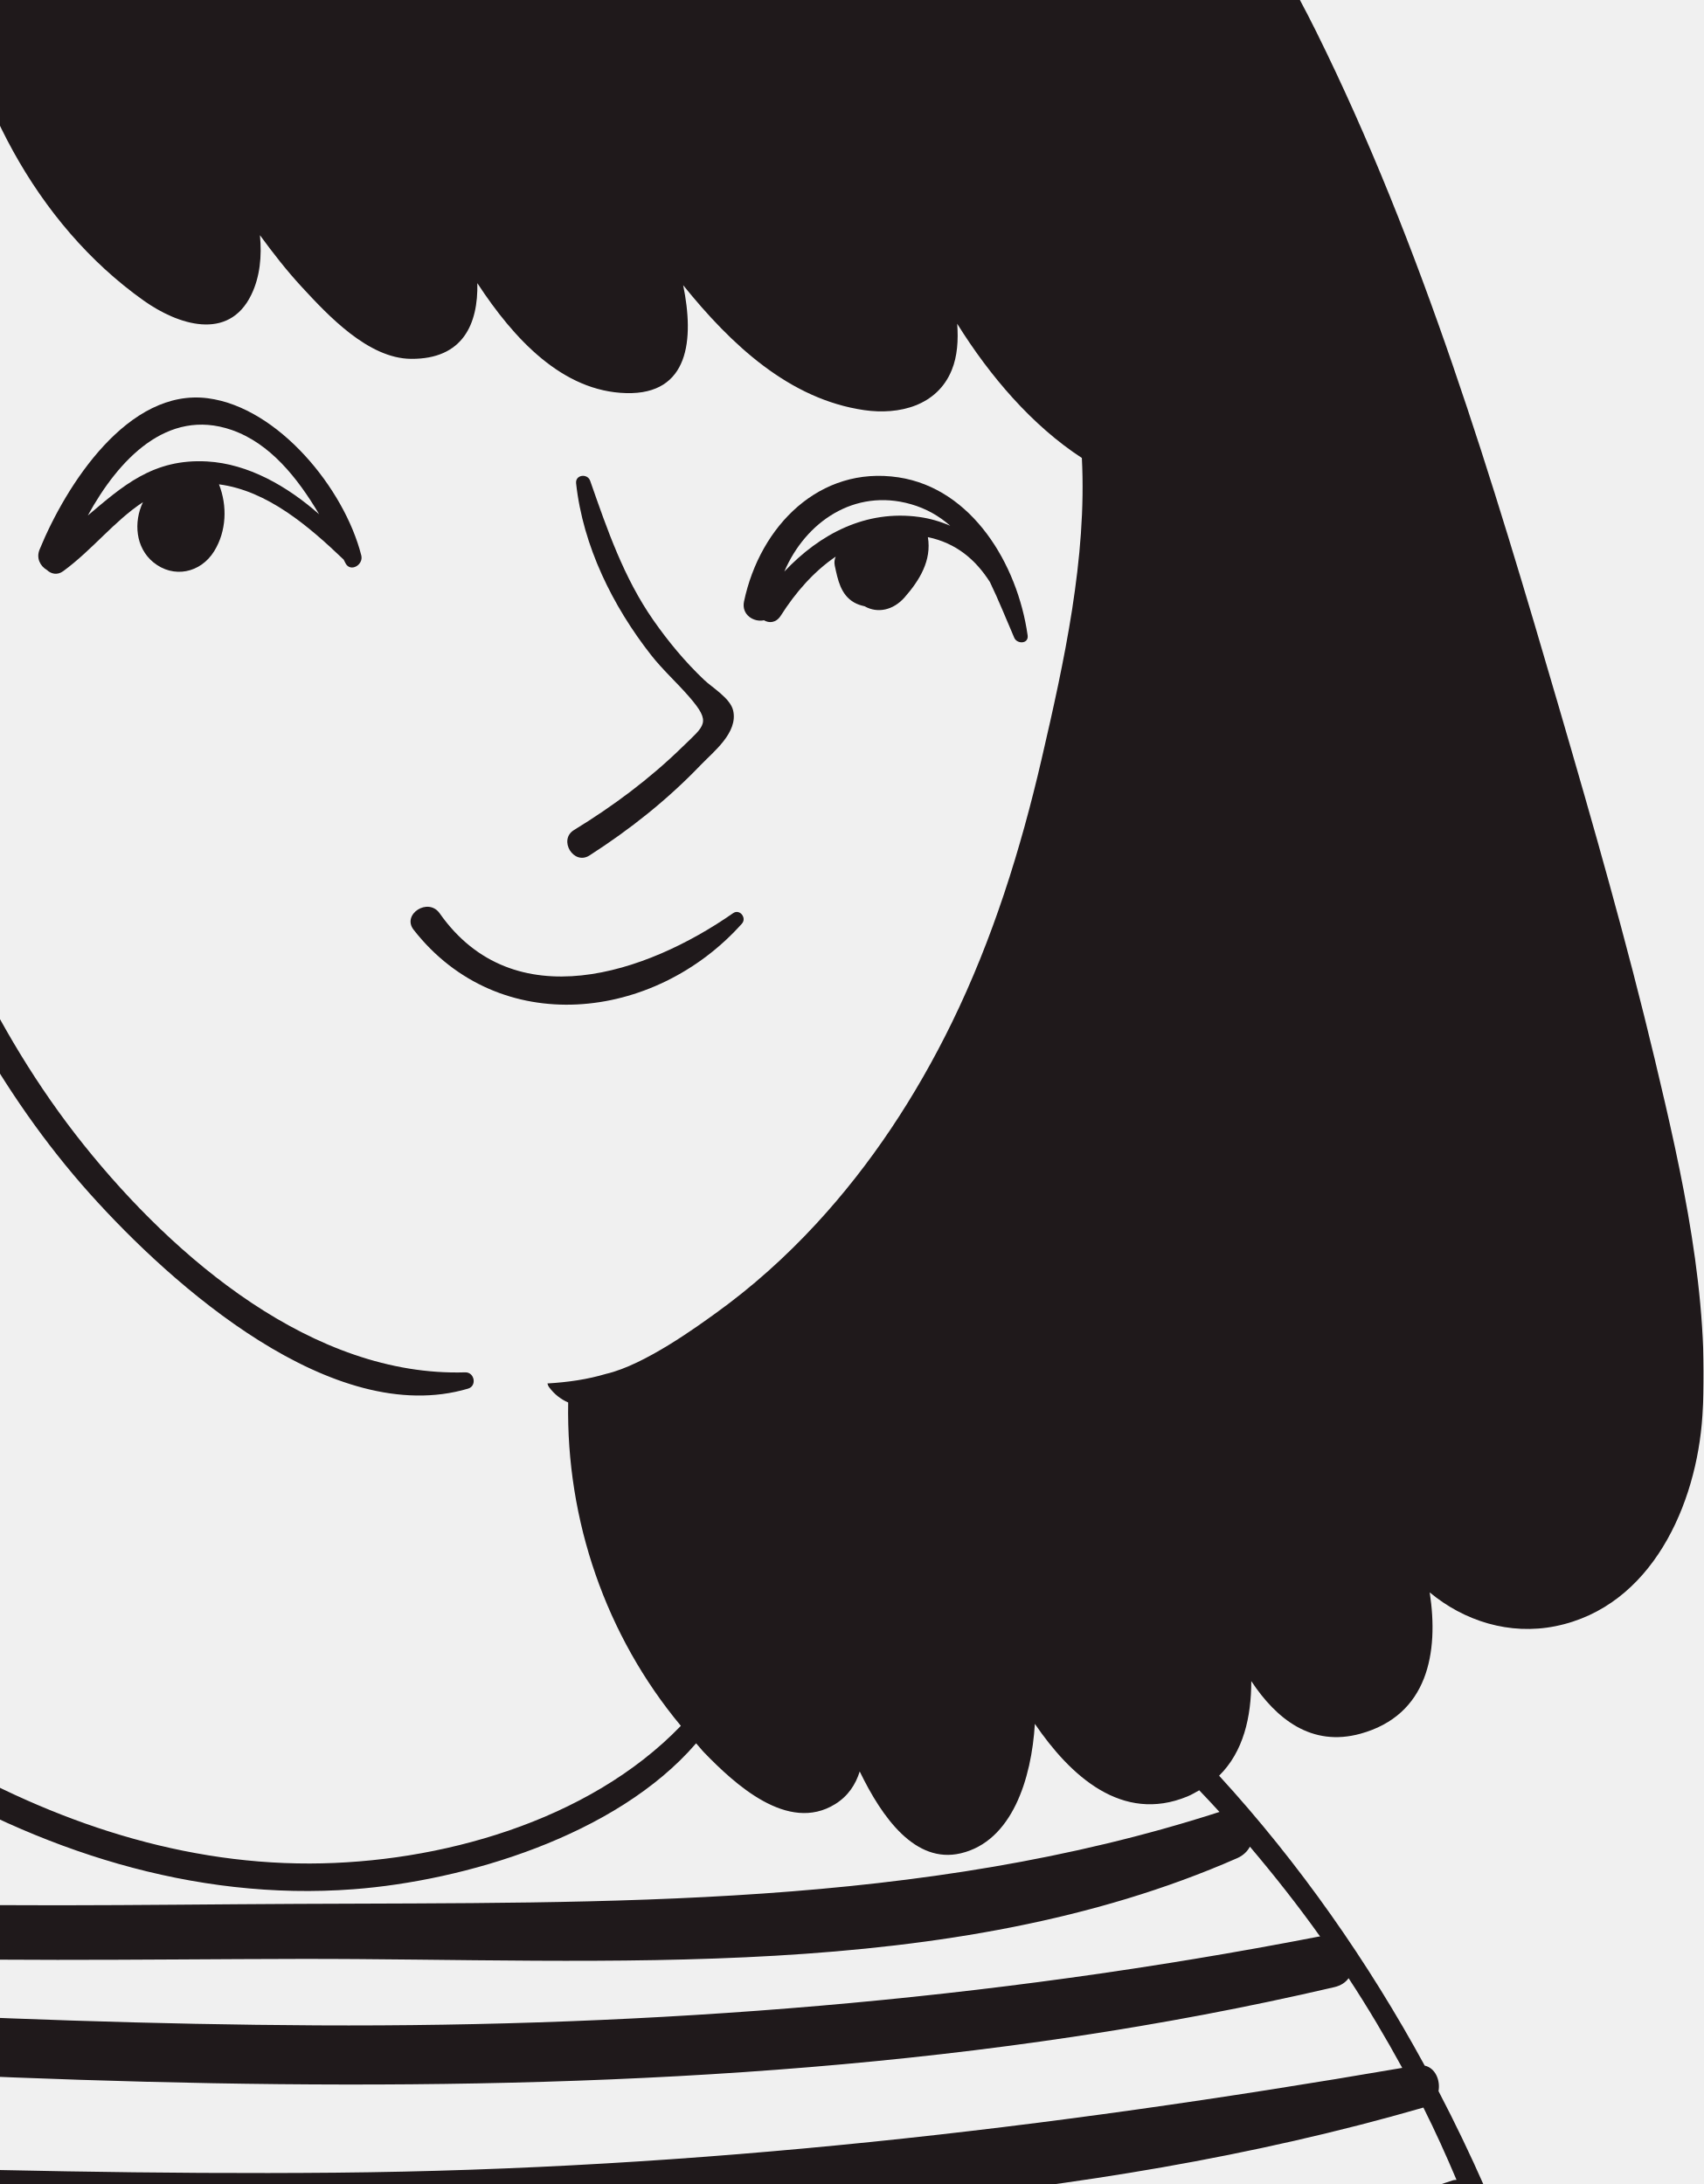
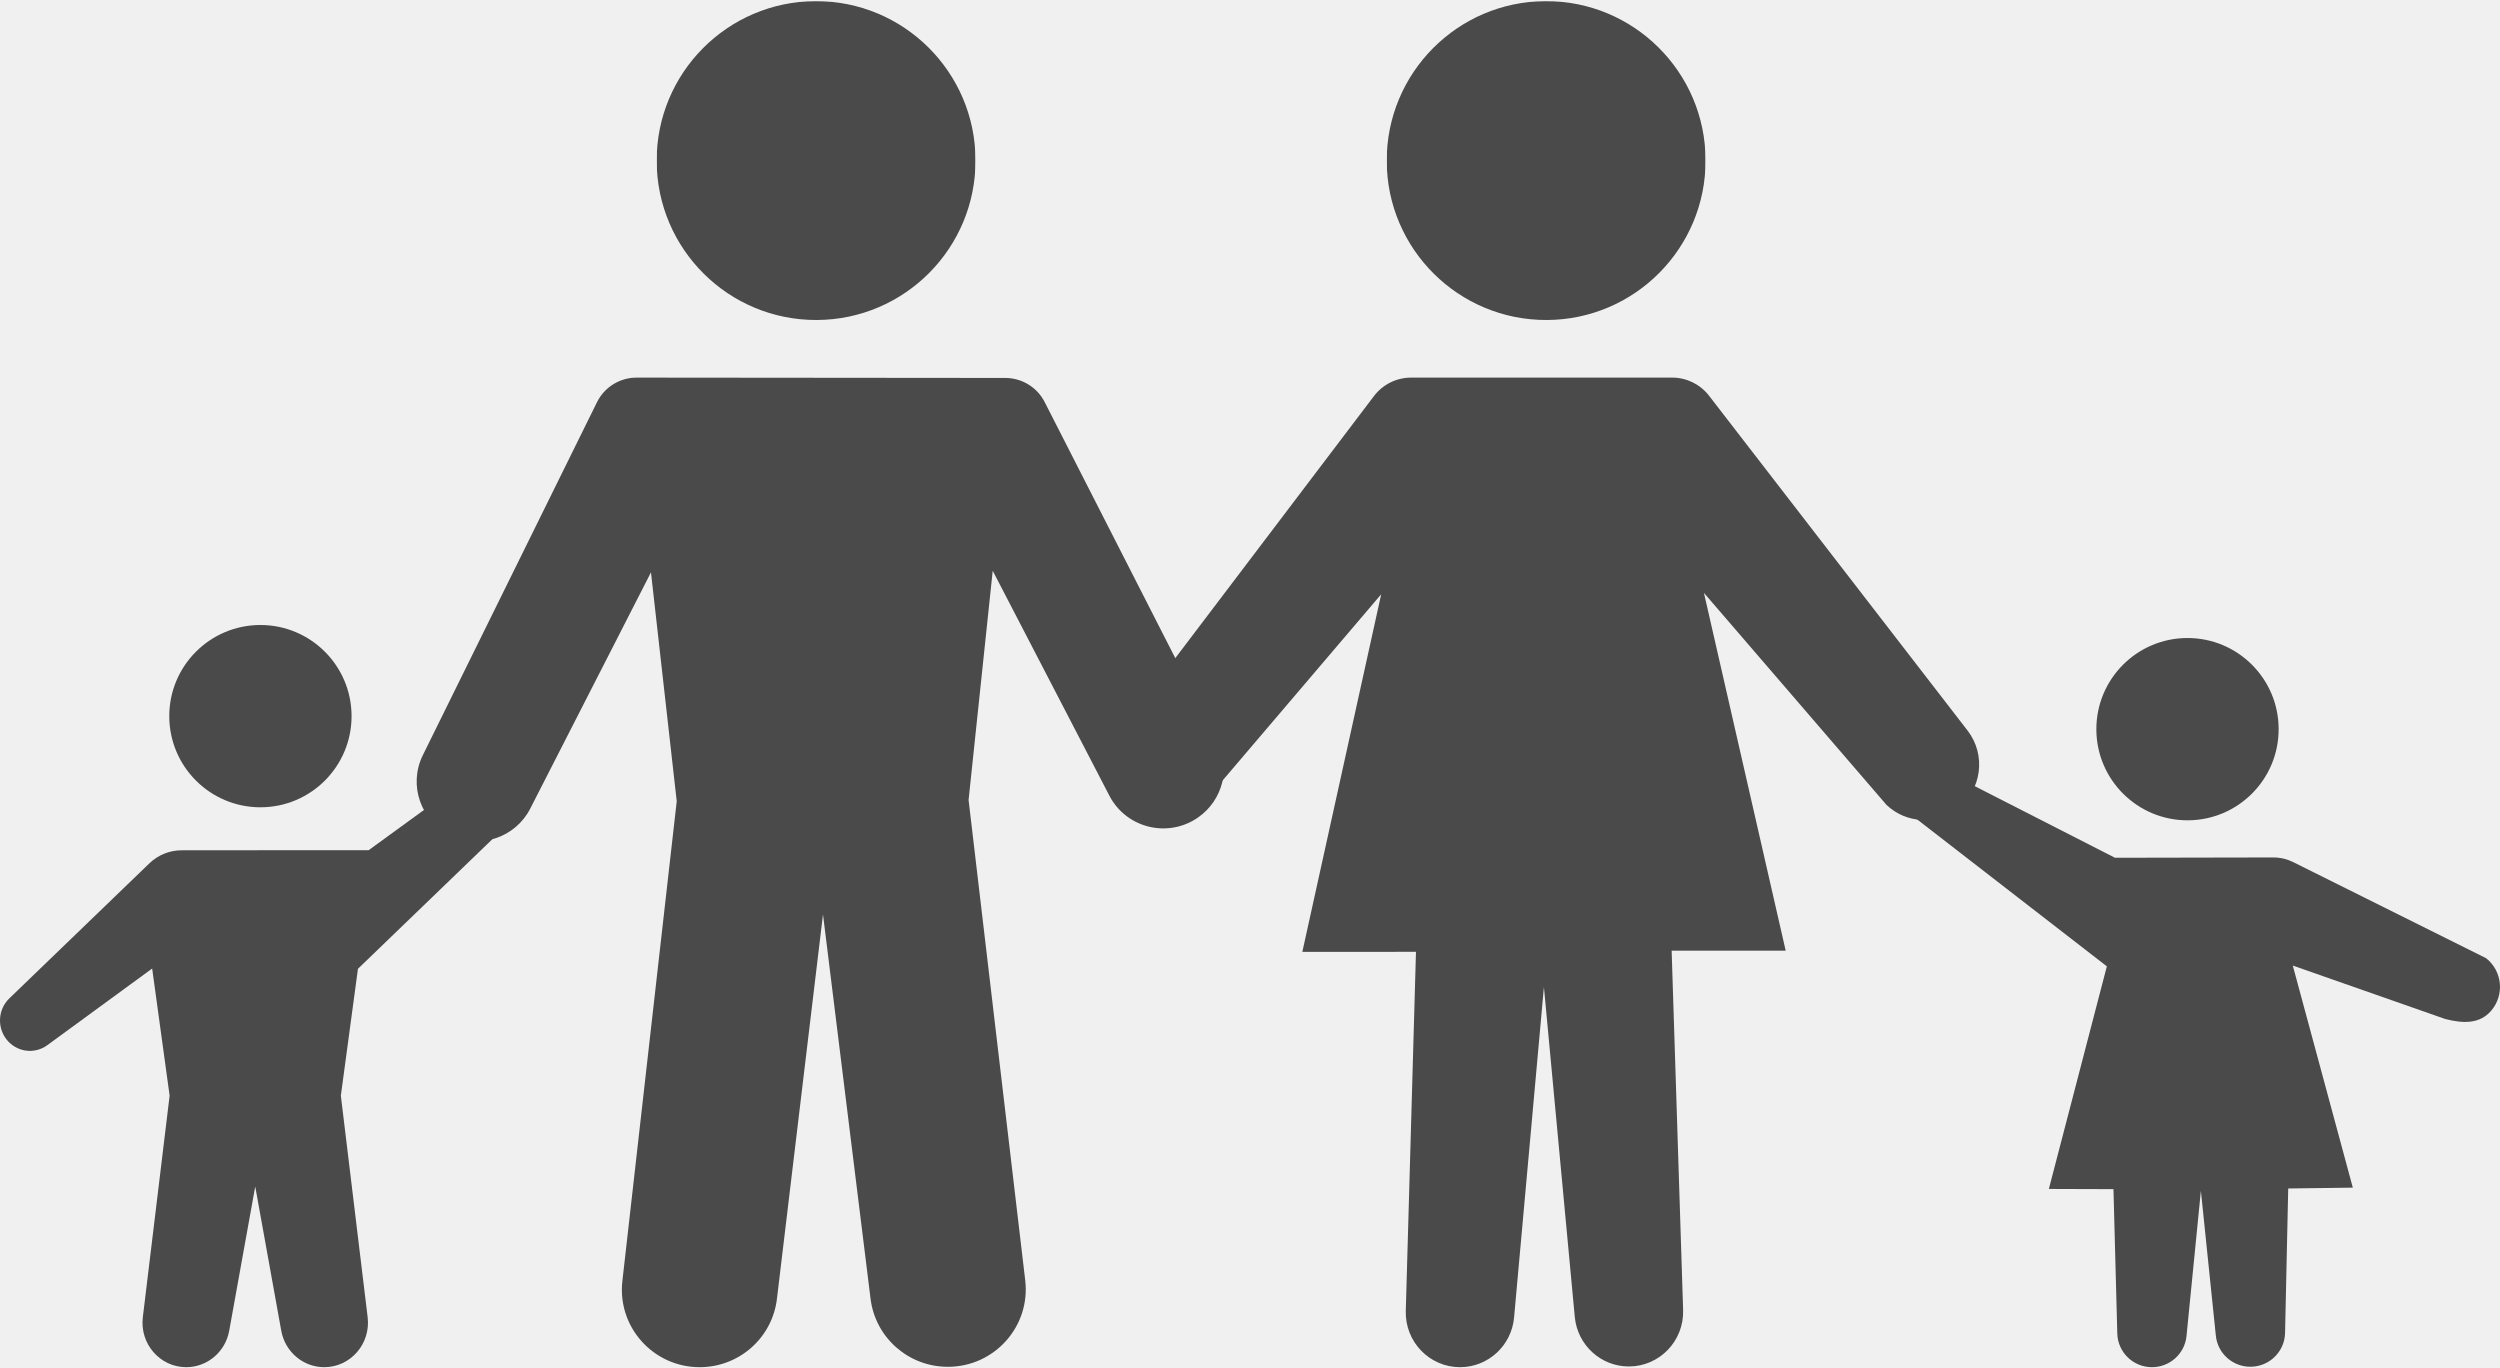
- <svg xmlns="http://www.w3.org/2000/svg" xmlns:xlink="http://www.w3.org/1999/xlink" width="195px" height="250px" viewBox="0 0 195 250" version="1.1">
+ <svg xmlns="http://www.w3.org/2000/svg" xmlns:xlink="http://www.w3.org/1999/xlink" width="192px" height="105px" viewBox="0 0 192 105" version="1.1">
  <defs>
-     <polygon id="path-1" points="7.81644933e-15 0 295.964 0 295.964 327.354 0 327.354" />
+     <polygon id="path-1" points="0.432 0.087 24.92 0.087 24.92 24.576 0.432 24.576 0.432 0.087" />
+     <polygon id="path-3" points="0.5 0.087 24.988 0.087 24.988 24.576 0.5 24.576 0.5 0.087" />
  </defs>
  <g id="home" stroke="none" stroke-width="1" fill="none" fill-rule="evenodd">
-     <g id="Tablet" transform="translate(-66, -2358)">
-       <g id="hausfrau" transform="translate(-35, 2301)">
-         <g id="Page-1">
-           <g id="Group-15" transform="translate(0, 0.482063)">
-             <g id="Group-14">
-               <g>
-                 <mask id="mask-2" fill="white">
-                   <use xlink:href="#path-1" />
-                 </mask>
-                 <g id="Clip-13" />
-                 <path d="M240.553,263.928 C206.345,274.974 170.643,274.281 135.017,274.452 C98.999,274.623 61.333,275.926 26.194,266.992 C26.134,266.977 26.081,266.979 26.024,266.966 C27.76,262.847 29.686,258.88 31.753,255.017 C32.816,256.244 34.084,257.302 35.613,258.129 C44.47,262.907 51.468,257.077 56.55,248.924 C58.812,253.407 62.179,257.246 66.874,259.769 C74.238,263.725 83.265,263.585 89.785,258.786 C105.305,268.303 123.1,274.173 141.488,272.775 C154.013,271.823 171.495,266.735 180.661,256.071 C180.973,256.412 181.248,256.78 181.57,257.114 C185.039,260.694 191.15,266.393 196.568,263.036 C198.061,262.111 198.915,260.789 199.384,259.294 C201.961,264.625 205.754,269.88 210.933,268.668 C216.825,267.289 219.045,260.122 219.427,253.846 C223.489,259.8 229.403,265.246 236.876,262.158 C237.372,261.952 237.799,261.698 238.236,261.449 C239.014,262.263 239.789,263.088 240.553,263.928 M244.037,267.906 C246.844,271.22 249.538,274.637 252.067,278.186 C251.998,278.196 251.935,278.192 251.866,278.206 C214,285.556 175.859,288.557 137.308,288.36 C118.644,288.264 99.988,287.574 81.35,286.612 C72.032,286.133 62.716,285.585 53.402,285.01 C43.528,284.4 32.835,284.834 23.605,280.81 C22.69,280.412 21.822,280.428 21.062,280.69 C21.851,278.106 22.693,275.536 23.621,272.991 C23.662,272.878 23.712,272.772 23.755,272.659 C24.042,272.85 24.366,273.012 24.759,273.112 C60.504,282.199 98.652,280.813 135.258,280.753 C170.385,280.695 209.672,283.677 242.592,269.214 C243.277,268.912 243.743,268.443 244.037,267.906 M255.329,282.961 C257.519,286.296 259.553,289.727 261.468,293.226 C220.767,300.218 180.799,304.839 139.407,305.222 C98.279,305.603 57.219,303.283 16.114,302.491 C16.94,297.057 18.045,291.667 19.45,286.344 C19.702,286.561 19.988,286.761 20.35,286.915 C35.949,293.578 55.635,291.916 72.284,292.851 C92.474,293.985 112.683,294.89 132.906,295.089 C173.354,295.486 214.188,293.198 253.692,283.985 C254.462,283.805 254.99,283.432 255.329,282.961 M267.679,306.045 C267.543,306.066 267.412,306.045 267.272,306.093 C246.803,312.917 226.874,318.284 205.163,318.984 C185.248,319.628 165.248,319.122 145.324,319.141 C124.663,319.162 104.001,319.182 83.34,319.202 C61.384,319.224 37.545,321.782 15.962,317.274 C15.465,317.171 15.008,317.177 14.589,317.255 C14.749,314.391 14.963,311.53 15.28,308.68 C15.586,308.788 15.912,308.867 16.28,308.883 C58.091,310.599 100.117,311.962 141.962,311.447 C182.399,310.949 224.796,309.073 263.889,297.768 C265.25,300.482 266.499,303.25 267.679,306.045 M269.558,310.679 C270.578,313.363 271.53,316.07 272.371,318.812 C272.389,318.872 272.43,318.904 272.452,318.959 C264.535,325.333 254.018,326.357 244.287,327.738 C233.432,329.279 222.53,330.451 211.602,331.328 C189.714,333.081 167.746,333.648 145.795,333.786 C123.785,333.926 101.772,333.683 79.76,333.549 C68.725,333.481 57.691,333.431 46.657,333.38 C36.071,333.328 24.352,334.552 14.382,330.335 C14.322,328.184 14.325,326.036 14.351,323.887 C14.372,323.891 14.388,323.9 14.407,323.905 C35.232,328.19 57.668,325.966 78.829,325.923 L147.96,325.788 C188.611,325.707 231.783,329.128 269.448,310.766 C269.495,310.743 269.514,310.704 269.558,310.679 M14.812,207.374 C13.216,195.195 13.973,182.727 15.116,170.547 C15.865,162.554 16.782,154.547 17.822,146.546 C17.028,166.123 17.267,185.746 17.852,205.321 C18.007,210.459 18.254,216.775 20.594,221.648 C19.962,221.591 19.363,221.379 18.815,220.967 C15.644,218.58 15.245,210.677 14.812,207.374 M129.757,90.261 C130.75,88.214 130.979,85.857 130.747,83.44 C132.239,85.483 133.794,87.48 135.517,89.348 C138.547,92.63 143.138,97.557 148.037,97.595 C153.991,97.641 155.725,93.592 155.625,88.929 C159.827,95.357 165.394,101.336 172.669,101.518 C179.881,101.701 180.45,95.365 179.181,89.165 C184.662,95.968 191.327,102.223 199.896,103.465 C203.899,104.044 208.249,102.967 209.913,98.884 C210.564,97.286 210.678,95.46 210.539,93.576 C214.261,99.549 219.102,105.231 224.805,108.941 C225.391,120.375 222.779,132.267 220.209,143.362 C217.798,153.77 214.603,164.018 209.902,173.632 C205.825,181.97 200.693,189.799 194.391,196.621 C190.893,200.409 187.038,203.87 182.851,206.876 C180.953,208.238 174.794,212.766 170.357,213.782 C168.226,214.422 165.986,214.74 163.644,214.88 C163.692,215.026 163.736,215.173 163.84,215.312 C164.449,216.136 165.193,216.692 166.02,217.06 C165.781,230.546 170.32,243.749 178.916,254.073 C168.321,265.065 151.157,269.793 136.468,269.831 C120.756,269.873 105.726,264.513 92.374,256.491 C92.835,256 93.276,255.484 93.693,254.932 C101.189,245.026 100.523,230.068 100.699,218.322 C100.921,203.561 99.963,188.808 97.901,174.197 C101.685,180.953 106.085,187.359 111.324,193.206 C120.731,203.704 139.115,220.054 154.564,215.473 C155.61,215.162 155.298,213.576 154.24,213.609 C136.845,214.147 120.946,200.51 110.603,187.592 C99.934,174.27 93.169,158.306 88.396,142.025 C88.357,141.891 88.28,141.806 88.222,141.697 C88.59,140.638 88.028,139.19 86.591,139.274 C77.9,139.777 71.081,121.6 68.843,115.179 C68.192,113.311 66.764,110.29 66.948,108.246 C67.79,98.922 75.273,104.309 77.849,106.764 C80.043,108.855 81.56,111.382 83.103,113.912 C82.978,114.207 82.928,114.542 83.025,114.911 C83.849,118.077 86.668,121.334 90.211,119.323 C95.309,116.429 91.465,107.999 90.621,104.034 C88.549,94.297 87.34,84.186 88.43,74.24 C89.306,66.25 91.928,59.246 95.321,52.132 C97.412,67.065 104.987,82.087 117.457,90.935 C121.304,93.666 127.145,95.646 129.757,90.261 M290.382,177.84 C287.164,164.339 283.335,150.959 279.449,137.638 C271.808,111.457 263.77,84.646 251.629,60.149 C241.555,39.825 226.777,22.798 207.085,11.388 C197.897,6.066 187.882,2.037 177.55,-0.402 C175.847,-0.804 174.13,-1.137 172.405,-1.438 C158.341,-7.127 140.517,-2.921 126.749,1.3 C126.536,1.364 126.379,1.475 126.227,1.586 C108.268,-7.136 86.877,-6.253 69.149,2.909 C56.475,9.461 47.981,19.812 41.739,31.765 C36.026,39.079 31.314,47.219 27.609,55.546 C17.308,78.703 12.489,104.316 8.087,129.15 C3.499,155.035 -2.217,182.313 0.881,208.678 C2.036,218.503 4.223,231.371 14.854,235.281 C19.237,236.892 23.53,236.37 27.523,234.618 C26.905,240.802 27.263,246.931 29.547,251.643 C26.276,257.823 23.442,264.174 21.066,270.421 C13.666,289.881 10.208,310.597 10.833,331.409 C10.833,331.425 10.841,331.435 10.843,331.451 C10.731,332.113 10.982,332.805 11.786,333.183 C21.324,337.674 31.781,337.084 42.072,337.133 C53.894,337.189 65.716,337.25 77.538,337.29 C101.119,337.367 124.706,337.576 148.285,337.323 C171.8,337.072 195.33,336.278 218.748,334.04 C230.243,332.943 241.762,331.606 253.133,329.571 C261.123,328.143 268.926,326.038 274.588,319.88 C274.704,319.753 274.783,319.624 274.83,319.494 C275.292,319.15 275.559,318.578 275.305,317.878 C272.624,310.466 269.373,303.087 265.618,295.886 C265.844,294.643 265.258,293.241 264.039,292.967 C257.569,281.091 249.687,269.795 240.511,259.781 C243.296,257.037 244.195,253.064 244.192,248.951 C247.058,253.289 251.087,256.516 256.684,254.975 C264.411,252.848 265.665,245.682 264.611,238.797 C268.542,242.069 273.737,243.731 279.016,242.662 C290.024,240.433 295.162,228.729 295.818,218.574 C296.692,205.047 293.5,190.923 290.382,177.84" id="Fill-12" fill="#1F191B" mask="url(#mask-2)" />
-                 <path d="M181.204,144.069 C177.368,148.075 173.069,151.482 168.457,154.442 C166.645,155.606 164.857,152.65 166.686,151.531 C171.143,148.803 175.31,145.709 179.091,142.018 C181.66,139.511 182.455,139.268 179.868,136.279 C178.443,134.635 176.838,133.202 175.482,131.47 C171.133,125.912 167.715,119.048 166.928,111.848 C166.819,110.846 168.229,110.678 168.537,111.556 C170.498,117.157 172.368,122.633 175.767,127.509 C177.496,129.985 179.41,132.285 181.58,134.346 C182.515,135.235 184.568,136.435 184.897,137.841 C185.492,140.375 182.632,142.577 181.204,144.069" id="Fill-2" fill="#1F191B" mask="url(#mask-2)" />
-                 <path d="M148.332,162.945 C146.953,161.18 150.004,159.201 151.314,161.065 C159.785,173.122 174.988,167.959 184.893,161.048 C185.647,160.52 186.488,161.591 185.903,162.246 C175.897,173.458 158.113,175.467 148.332,162.945" id="Fill-4" fill="#1F191B" mask="url(#mask-2)" />
-                 <path d="M209.746,116.703 C208.606,116.21 207.406,115.863 206.187,115.695 C200.08,114.853 194.822,117.632 190.755,121.945 C193.184,116.256 198.785,112.394 205.225,114.226 C207.019,114.736 208.491,115.604 209.746,116.703 M218.599,129.242 C217.436,121.056 212.214,112.426 203.811,111.158 C194.825,109.802 187.98,116.692 186.146,125.353 C185.815,126.916 187.292,127.772 188.423,127.519 C189.012,127.874 189.82,127.83 190.354,126.987 C192.046,124.318 194.149,121.922 196.636,120.233 C196.511,120.53 196.441,120.865 196.529,121.269 C196.88,122.904 197.208,124.595 198.736,125.478 C199.109,125.695 199.521,125.824 199.941,125.915 C201.428,126.765 203.229,126.366 204.512,124.906 C206.227,122.957 207.634,120.668 207.183,118.003 C210.417,118.679 212.646,120.572 214.287,123.151 C215.3,125.244 216.166,127.448 217.067,129.521 C217.398,130.281 218.742,130.236 218.599,129.242" id="Fill-6" fill="#1F191B" mask="url(#mask-2)" />
-                 <path d="M137.522,115.386 C133.853,112.151 129.393,109.61 124.715,109.341 C118.511,108.986 115.005,112.192 111.048,115.527 C114.572,109.099 120.14,103.193 127.491,105.727 C131.896,107.247 135.043,111.207 137.522,115.386 M142.345,120.101 C140.406,112.434 132.841,103.178 124.809,102.109 C115.688,100.897 108.57,112.006 105.529,119.424 C105.115,120.434 105.63,121.331 106.353,121.753 C106.842,122.216 107.544,122.401 108.238,121.894 C111.584,119.445 114.081,116.151 117.358,114.003 C116.267,116.293 116.513,119.209 118.536,120.872 C120.84,122.768 123.961,122.123 125.511,119.609 C126.924,117.319 127.031,114.421 126.059,111.96 C131.585,112.675 136.326,116.749 140.328,120.576 C140.394,120.707 140.466,120.847 140.531,120.976 C141.084,122.078 142.616,121.181 142.345,120.101" id="Fill-8" fill="#1F191B" mask="url(#mask-2)" />
-               </g>
-             </g>
+     <g id="Mobile-Portrait-Copy-2" transform="translate(-64, -1490)">
+       <g id="ferien-für-alle" transform="translate(29, 1444)">
+         <g id="ferien-fuer-alle" transform="translate(35, 46)">
+           <path d="M20.027,62 C23.893,61.985 27.015,58.84 27,54.973 C26.985,51.108 23.839,47.985 19.973,48 C16.107,48.015 12.985,51.161 13,55.027 C13.015,58.893 16.161,62.015 20.027,62" id="Fill-1" fill="#4A4A4A" />
+           <path d="M26.177,84.146 L28.236,101.165 C28.481,103.202 26.92,104.999 24.903,105 C23.283,105 21.893,103.822 21.6,102.2 L19.602,91.125 L17.604,102.2 C17.311,103.822 15.921,105 14.301,105 L14.301,105 C12.285,104.999 10.723,103.202 10.969,101.165 L13.027,84.146 L11.686,74.383 L3.635,80.269 C2.64,80.997 1.257,80.8 0.497,79.823 C-0.242,78.874 -0.147,77.508 0.717,76.675 L11.472,66.305 C12.138,65.663 13.021,65.304 13.938,65.303 L19.602,65.298 L28.313,65.294 L36.365,59.439 C37.361,58.711 38.742,58.908 39.504,59.886 C40.242,60.834 40.146,62.2 39.284,63.033 L27.491,74.403 L26.177,84.146 Z" id="Fill-3" fill="#4A4A4A" />
+           <path d="M32.474,57.996 L45.849,30.888 C46.42,29.731 47.603,28.998 48.898,29 L77.207,29.026 C78.483,29.028 79.651,29.742 80.229,30.875 L93.495,56.881 C94.538,58.927 93.923,61.425 92.047,62.757 C89.737,64.398 86.503,63.621 85.201,61.11 L76.241,43.836 L74.387,61.44 L78.737,98.327 C79.154,101.865 76.377,104.972 72.8,104.971 L72.786,104.971 C69.77,104.969 67.228,102.729 66.859,99.748 L63.206,70.23 L59.668,99.755 C59.31,102.747 56.762,105 53.735,105 C50.169,105 47.398,101.911 47.798,98.383 L51.973,61.535 L49.994,43.957 L40.722,62.102 C39.594,64.309 36.912,65.228 34.659,64.18 C32.32,63.091 31.335,60.303 32.474,57.996" id="Fill-5" fill="#4A4A4A" />
+           <g id="Group-9" transform="translate(50, 0)">
+             <mask id="mask-2" fill="white">
+               <use xlink:href="#path-1" />
+             </mask>
+             <g id="Clip-8" />
+             <path d="M24.92,12.285 C24.946,19.047 19.485,24.55 12.723,24.576 C5.96,24.602 0.458,19.141 0.432,12.379 C0.405,5.616 5.867,0.114 12.629,0.087 C19.391,0.061 24.894,5.523 24.92,12.285" id="Fill-7" fill="#4A4A4A" mask="url(#mask-2)" />
          </g>
+           <g id="Group-12" transform="translate(106, 0)">
+             <mask id="mask-4" fill="white">
+               <use xlink:href="#path-3" />
+             </mask>
+             <g id="Clip-11" />
+             <path d="M24.988,12.285 C25.013,19.047 19.553,24.55 12.791,24.576 C6.028,24.602 0.525,19.141 0.5,12.379 C0.473,5.616 5.934,0.114 12.696,0.087 C19.459,0.061 24.962,5.523 24.988,12.285" id="Fill-10" fill="#4A4A4A" mask="url(#mask-4)" />
+           </g>
+           <path d="M85.867,56.341 L105.518,30.42 C106.197,29.525 107.251,29 108.368,29 L128.427,29 C129.534,29 130.578,29.515 131.257,30.395 L151.111,56.11 C152.548,57.972 152.207,60.658 150.351,62.095 C148.708,63.366 146.393,63.25 144.886,61.819 L130.862,45.533 L137.141,73.012 L128.382,73.012 L129.264,100.612 C129.338,102.974 127.464,104.933 125.118,104.945 L125.115,104.945 C122.961,104.957 121.152,103.311 120.944,101.149 L118.573,75.808 L116.281,101.19 C116.082,103.341 114.296,104.988 112.153,105 C109.796,105.012 107.898,103.055 107.964,100.681 L108.747,73.1 L100.019,73.104 L106.076,45.64 L92.138,62.004 C90.643,63.442 88.334,63.577 86.685,62.323 L86.681,62.321 C84.81,60.9 84.445,58.217 85.867,56.341" id="Fill-13" fill="#4A4A4A" />
+           <path d="M147,58 L162.43,65.876 L174.591,65.852 C175.12,65.851 175.643,65.974 176.116,66.209 L190.929,73.587 C192.188,74.582 192.363,76.419 191.315,77.632 C190.436,78.65 189.166,78.614 187.781,78.255 L176.086,74.155 L180.697,91.211 L175.735,91.276 L175.493,102.372 C175.462,103.8 174.299,104.947 172.863,104.966 L172.863,104.966 C171.49,104.984 170.328,103.961 170.179,102.603 L169.028,91.458 L167.922,102.625 C167.78,103.978 166.631,105.004 165.263,105 C163.823,104.995 162.647,103.852 162.608,102.418 L162.314,91.327 L157.352,91.311 L161.806,74.215 L147,62.749 L147,58 Z" id="Fill-15" fill="#4A4A4A" />
+           <path d="M168.027,63 C171.893,62.985 175.015,59.84 175,55.973 C174.985,52.108 171.839,48.985 167.973,49 C164.107,49.015 160.985,52.161 161,56.027 C161.015,59.893 164.161,63.015 168.027,63" id="Fill-17" fill="#4A4A4A" />
        </g>
      </g>
    </g>
  </g>
</svg>
